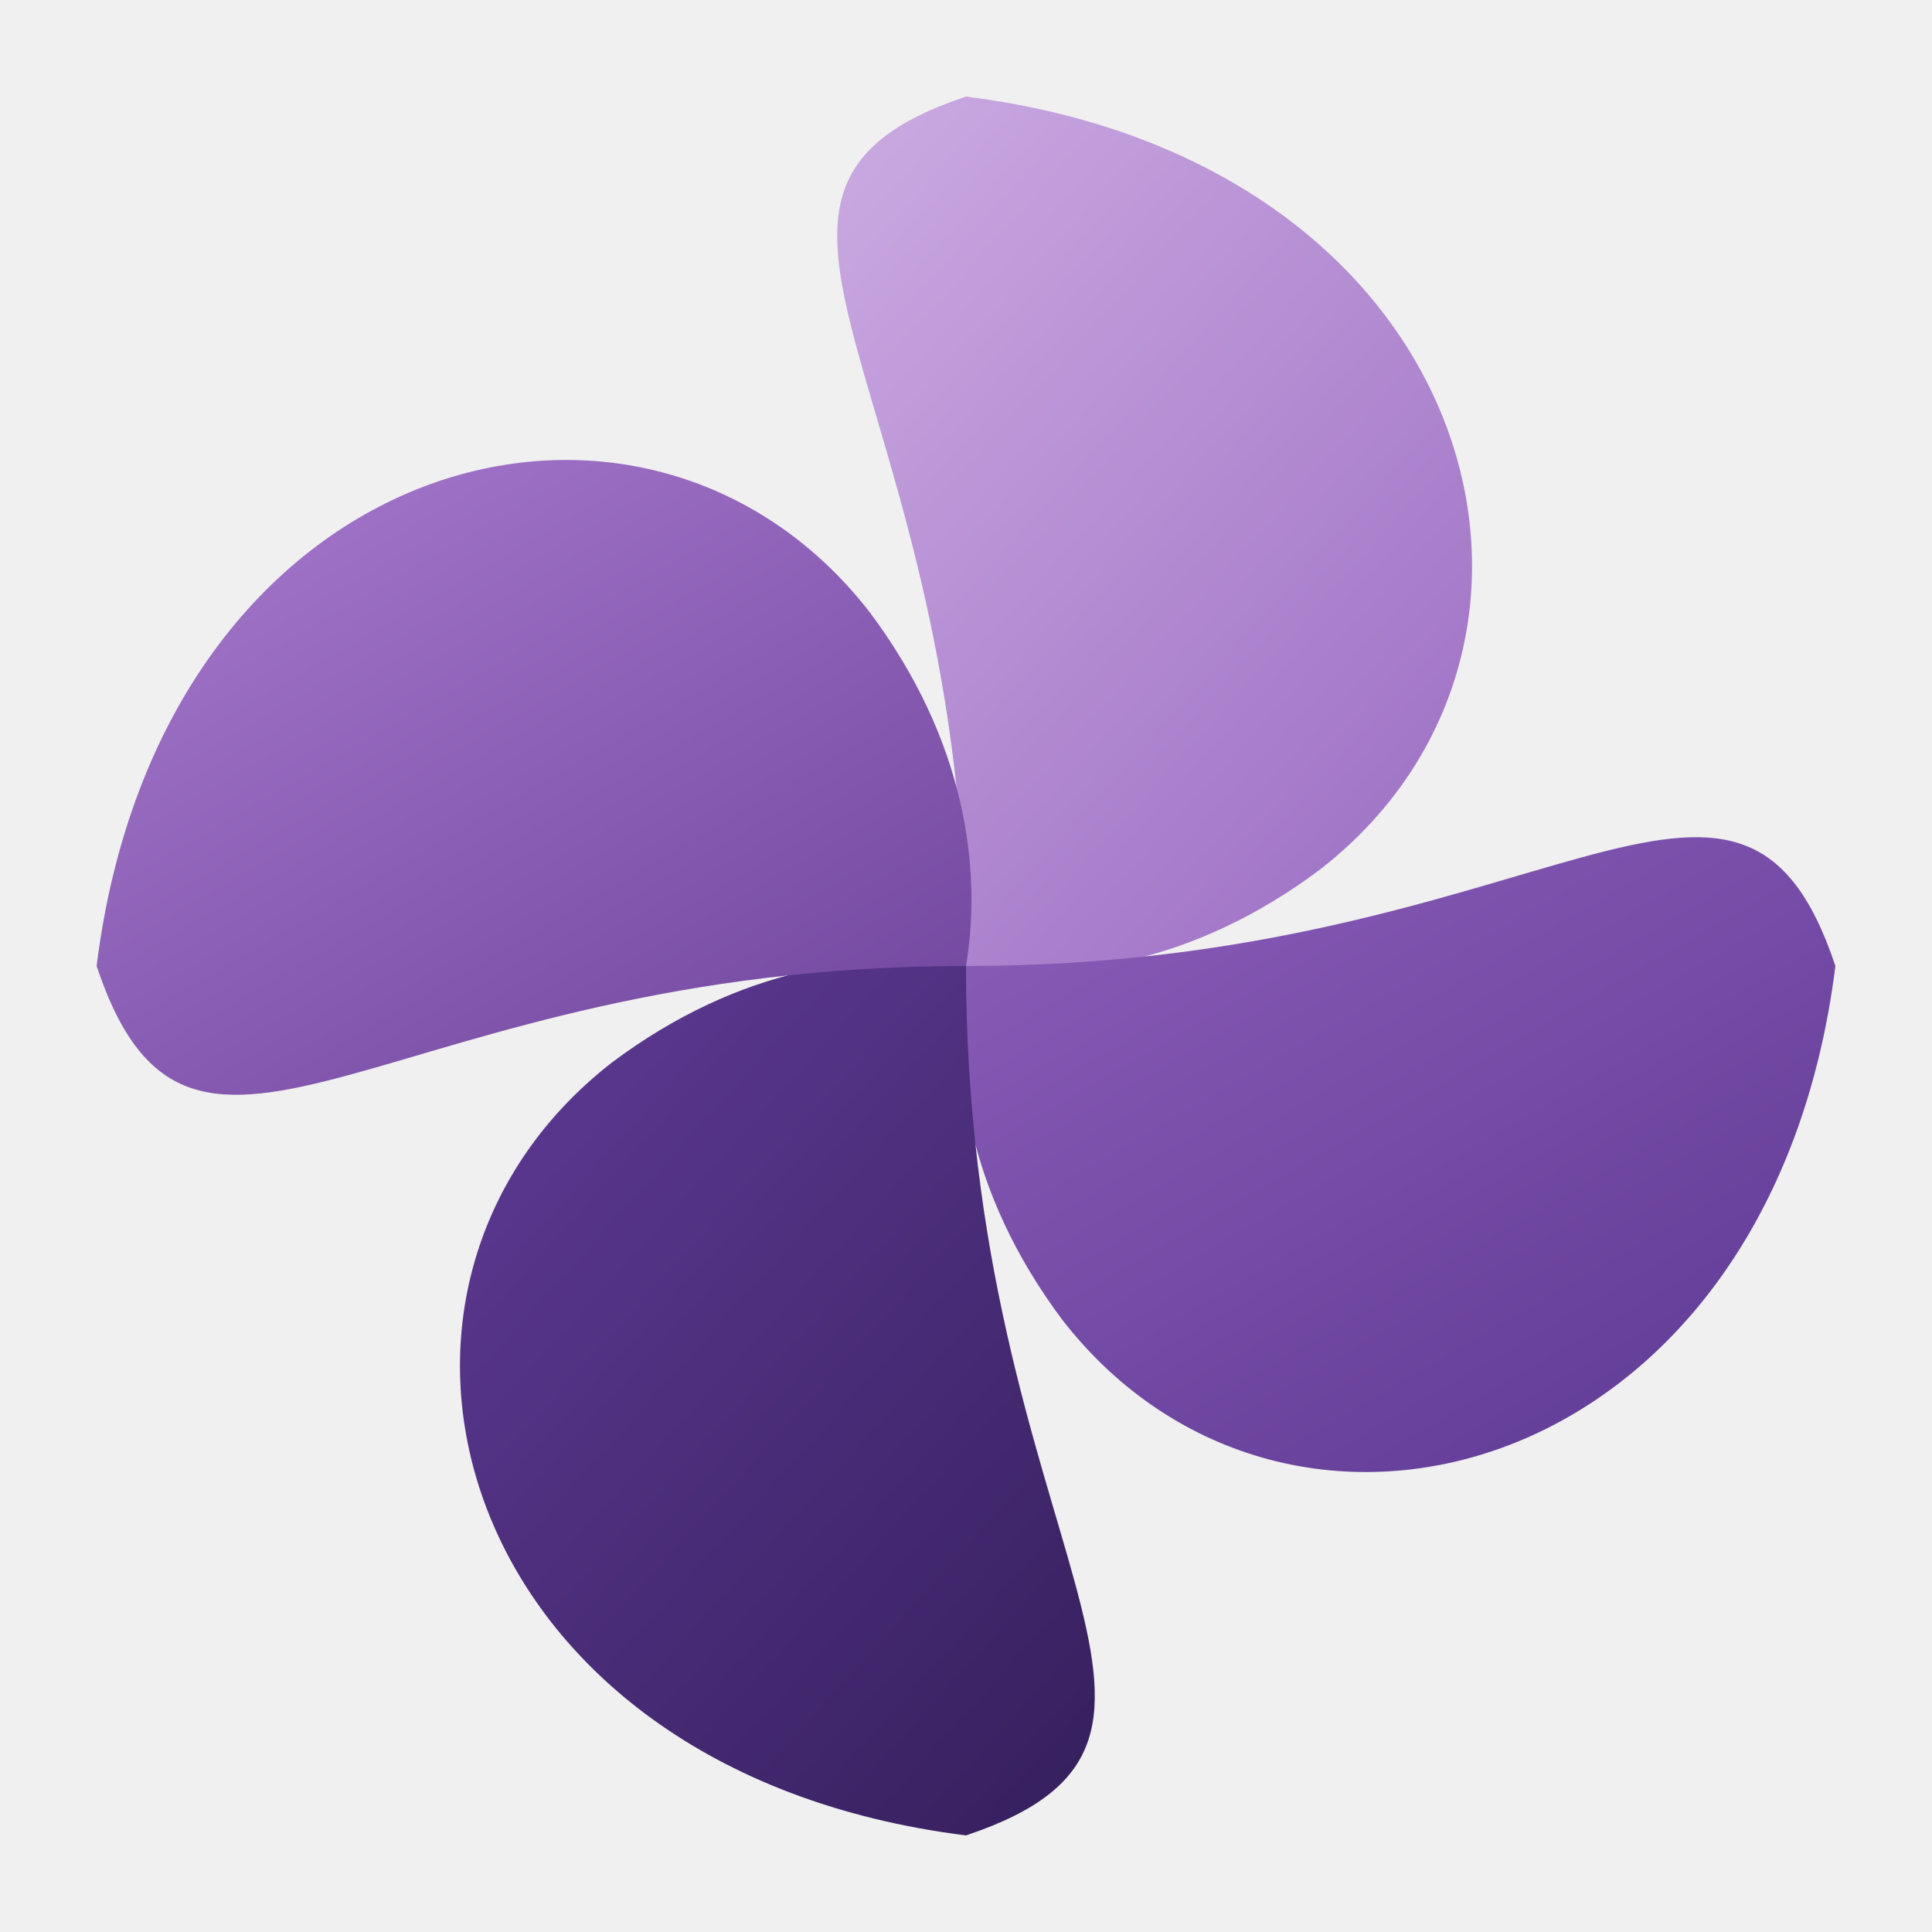
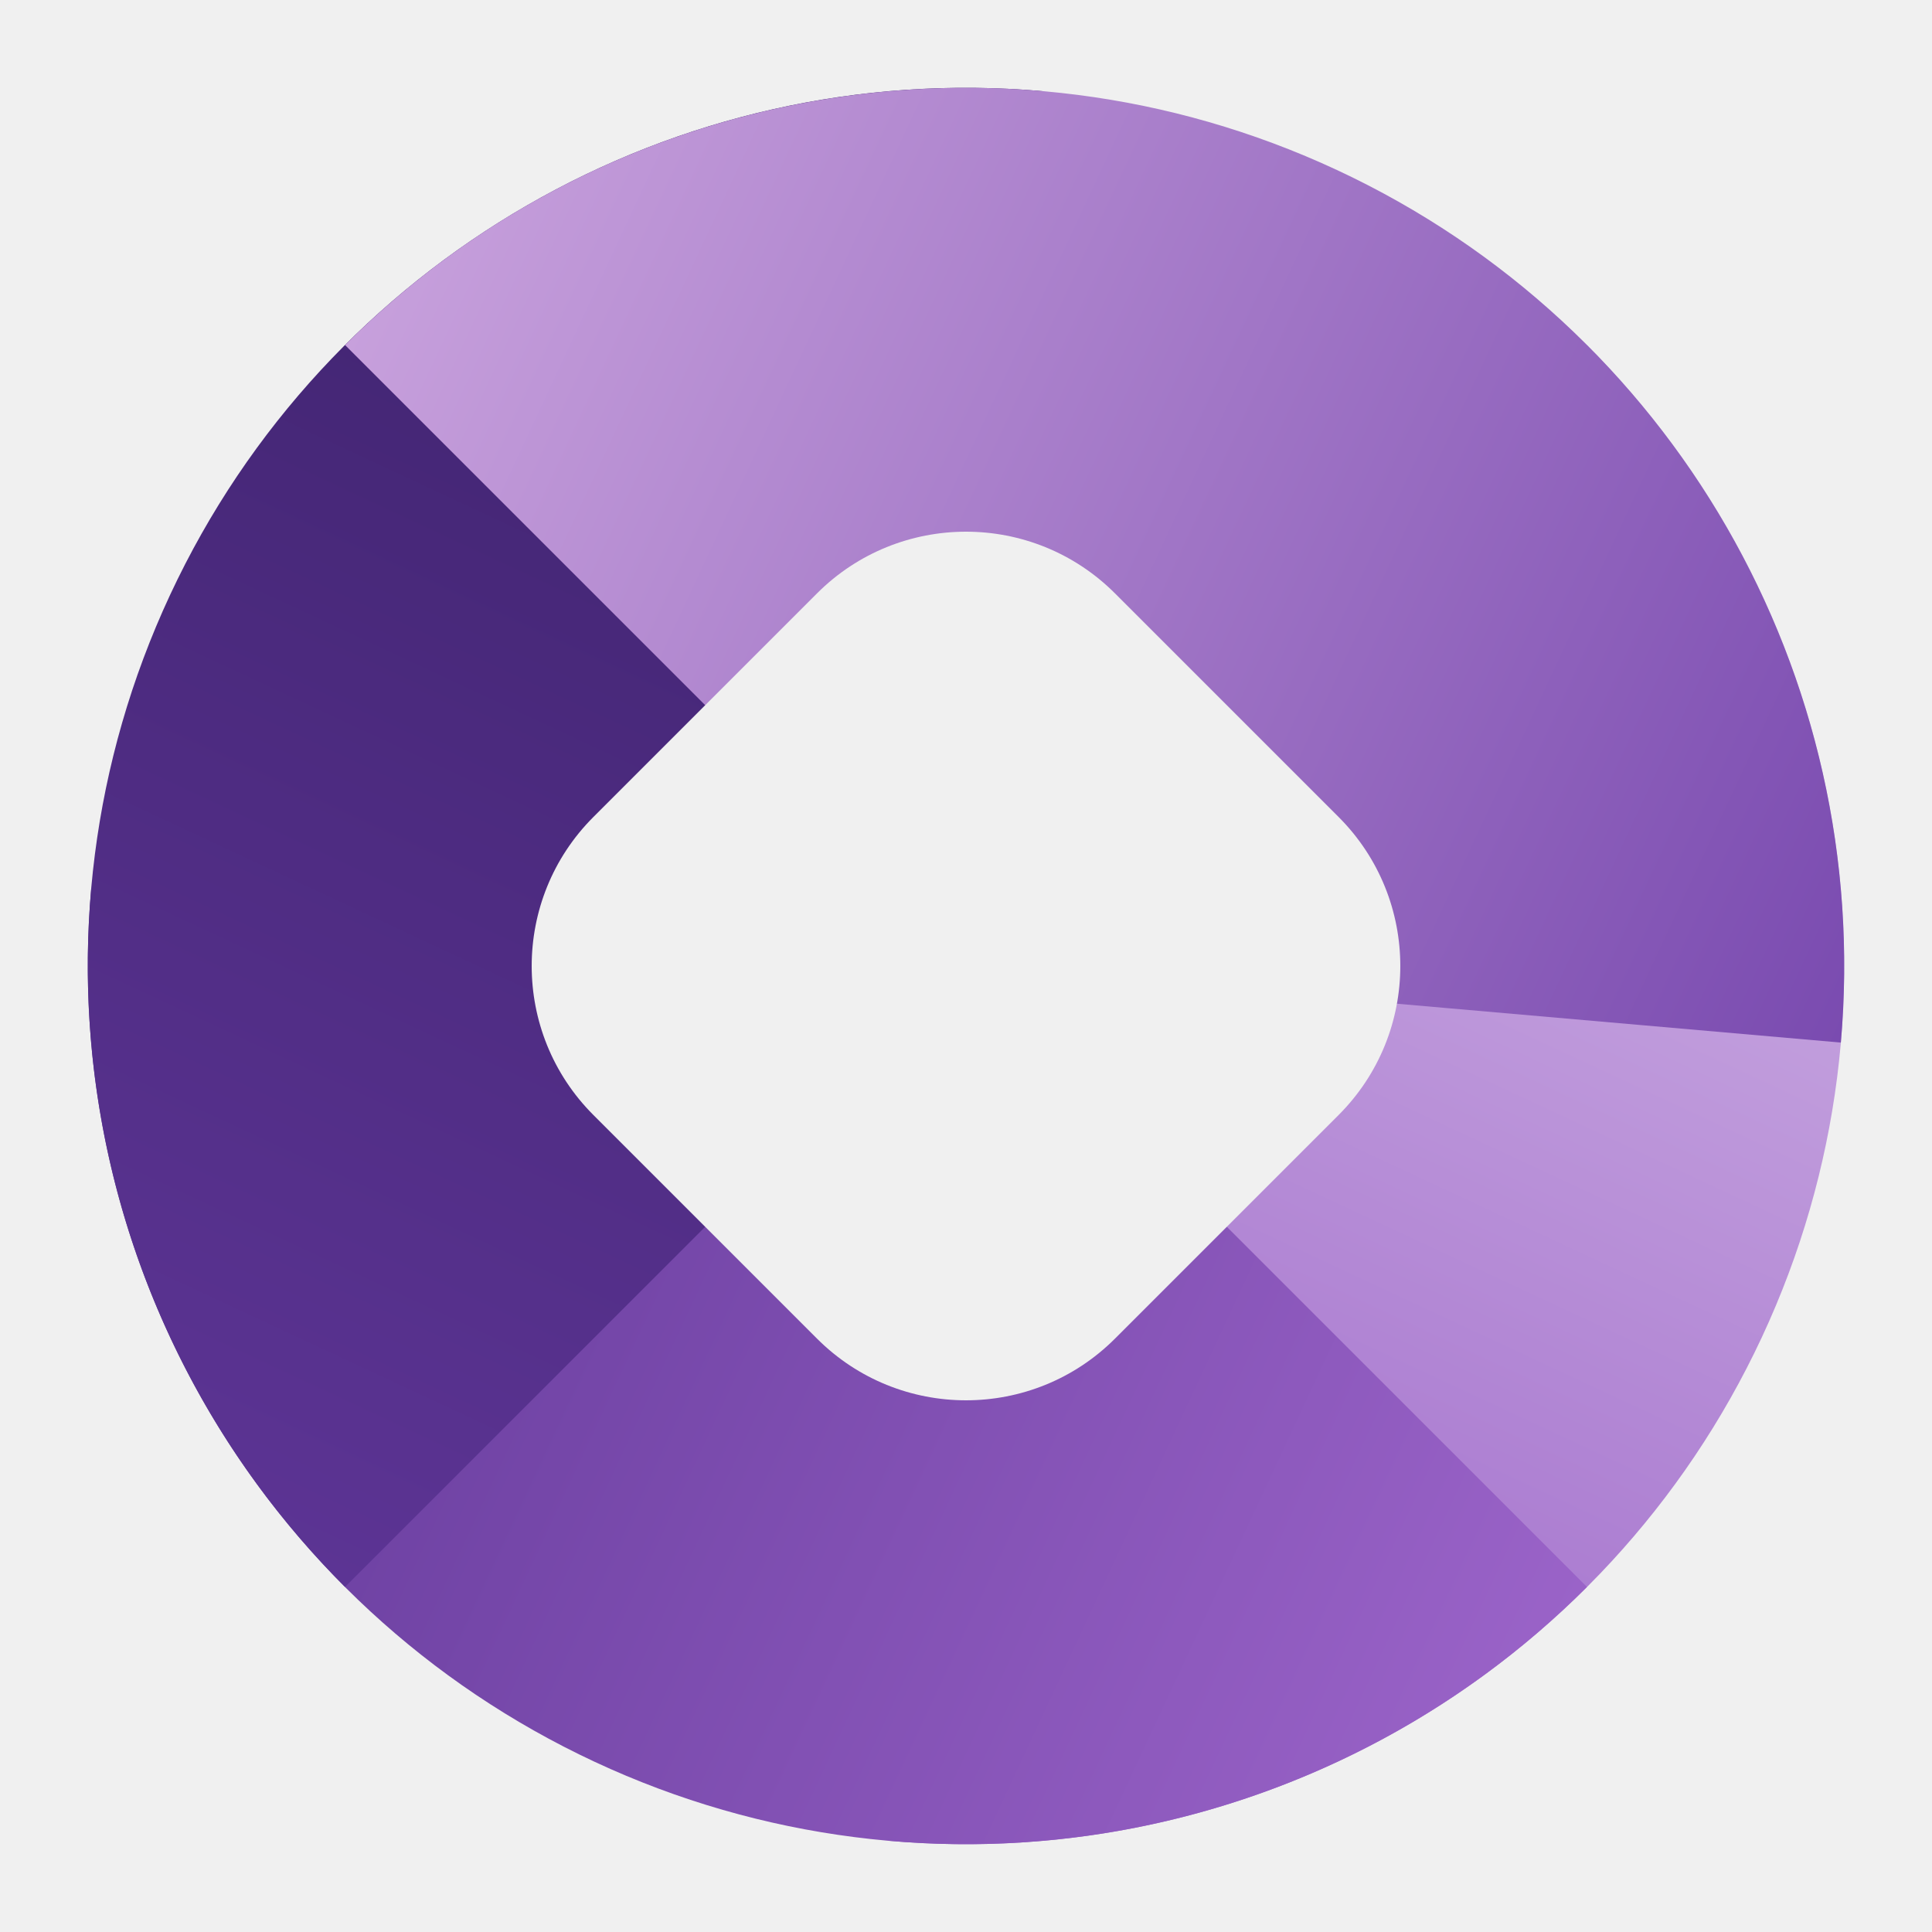
- <svg xmlns="http://www.w3.org/2000/svg" viewBox="0 0 120 120">
+ <svg xmlns="http://www.w3.org/2000/svg" viewBox="0 0 220 220">
  <defs>
-     <linearGradient id="gt1" x1="10%" y1="0%" x2="90%" y2="100%">
-       <stop offset="0%" stop-color="#c9a8e0" />
-       <stop offset="100%" stop-color="#9d6fc4" />
+     <linearGradient id="gt0" x1="180.71" y1="39.29" x2="101.28" y2="209.62" gradientUnits="userSpaceOnUse">
+       <stop offset="0%" stop-color="#d3b8e6" />
+       <stop offset="100%" stop-color="#9a63c8" />
    </linearGradient>
-     <linearGradient id="gt2" x1="10%" y1="0%" x2="90%" y2="100%">
-       <stop offset="0%" stop-color="#8a5cb8" />
-       <stop offset="100%" stop-color="#5e3a94" />
+     <linearGradient id="gt1" x1="180.71" y1="180.71" x2="10.38" y2="101.28" gradientUnits="userSpaceOnUse">
+       <stop offset="0%" stop-color="#9a63c8" />
+       <stop offset="100%" stop-color="#5c3494" />
    </linearGradient>
-     <linearGradient id="gt3" x1="10%" y1="0%" x2="90%" y2="100%">
-       <stop offset="0%" stop-color="#5e3a94" />
-       <stop offset="100%" stop-color="#37205f" />
+     <linearGradient id="gt2" x1="39.29" y1="180.71" x2="118.72" y2="10.38" gradientUnits="userSpaceOnUse">
+       <stop offset="0%" stop-color="#5c3494" />
+       <stop offset="100%" stop-color="#3a2068" />
    </linearGradient>
-     <linearGradient id="gt4" x1="10%" y1="0%" x2="90%" y2="100%">
-       <stop offset="0%" stop-color="#a578cc" />
-       <stop offset="100%" stop-color="#71469e" />
+     <linearGradient id="gt3" x1="39.29" y1="39.29" x2="209.62" y2="118.72" gradientUnits="userSpaceOnUse">
+       <stop offset="0%" stop-color="#c7a0dc" />
+       <stop offset="100%" stop-color="#7a4bb0" />
    </linearGradient>
+     <mask id="squircleHole">
+       <rect x="0" y="0" width="220" height="220" fill="white" />
+       <rect x="68" y="68" width="84" height="84" rx="24" ry="24" fill="black" transform="rotate(45 110 110)" />
+     </mask>
  </defs>
-   <g>
-     <path d="M 60,60 C 60,24 42,12 60,6 C 92,10 100,40 82,54 C 74,60 66,61 60,60 Z" fill="url(#gt1)" />
-     <path d="M 60,60 C 96,60 108,42 114,60 C 110,92 80,100 66,82 C 60,74 59,66 60,60 Z" fill="url(#gt2)" />
-     <path d="M 60,60 C 60,96 78,108 60,114 C 28,110 20,80 38,66 C 46,60 54,59 60,60 Z" fill="url(#gt3)" />
-     <path d="M 60,60 C 24,60 12,78 6,60 C 10,28 40,20 54,38 C 60,46 61,54 60,60 Z" fill="url(#gt4)" />
+   <g mask="url(#squircleHole)">
+     <path d="M 110,110 L 180.71,39.29 A 100,100 0 0,1 101.28,209.62 Z" fill="url(#gt0)" />
+     <path d="M 110,110 L 180.71,180.71 A 100,100 0 0,1 10.38,101.28 Z" fill="url(#gt1)" />
+     <path d="M 110,110 L 39.29,180.71 A 100,100 0 0,1 118.72,10.38 Z" fill="url(#gt2)" />
+     <path d="M 110,110 L 39.29,39.29 A 100,100 0 0,1 209.62,118.72 Z" fill="url(#gt3)" />
  </g>
</svg>
